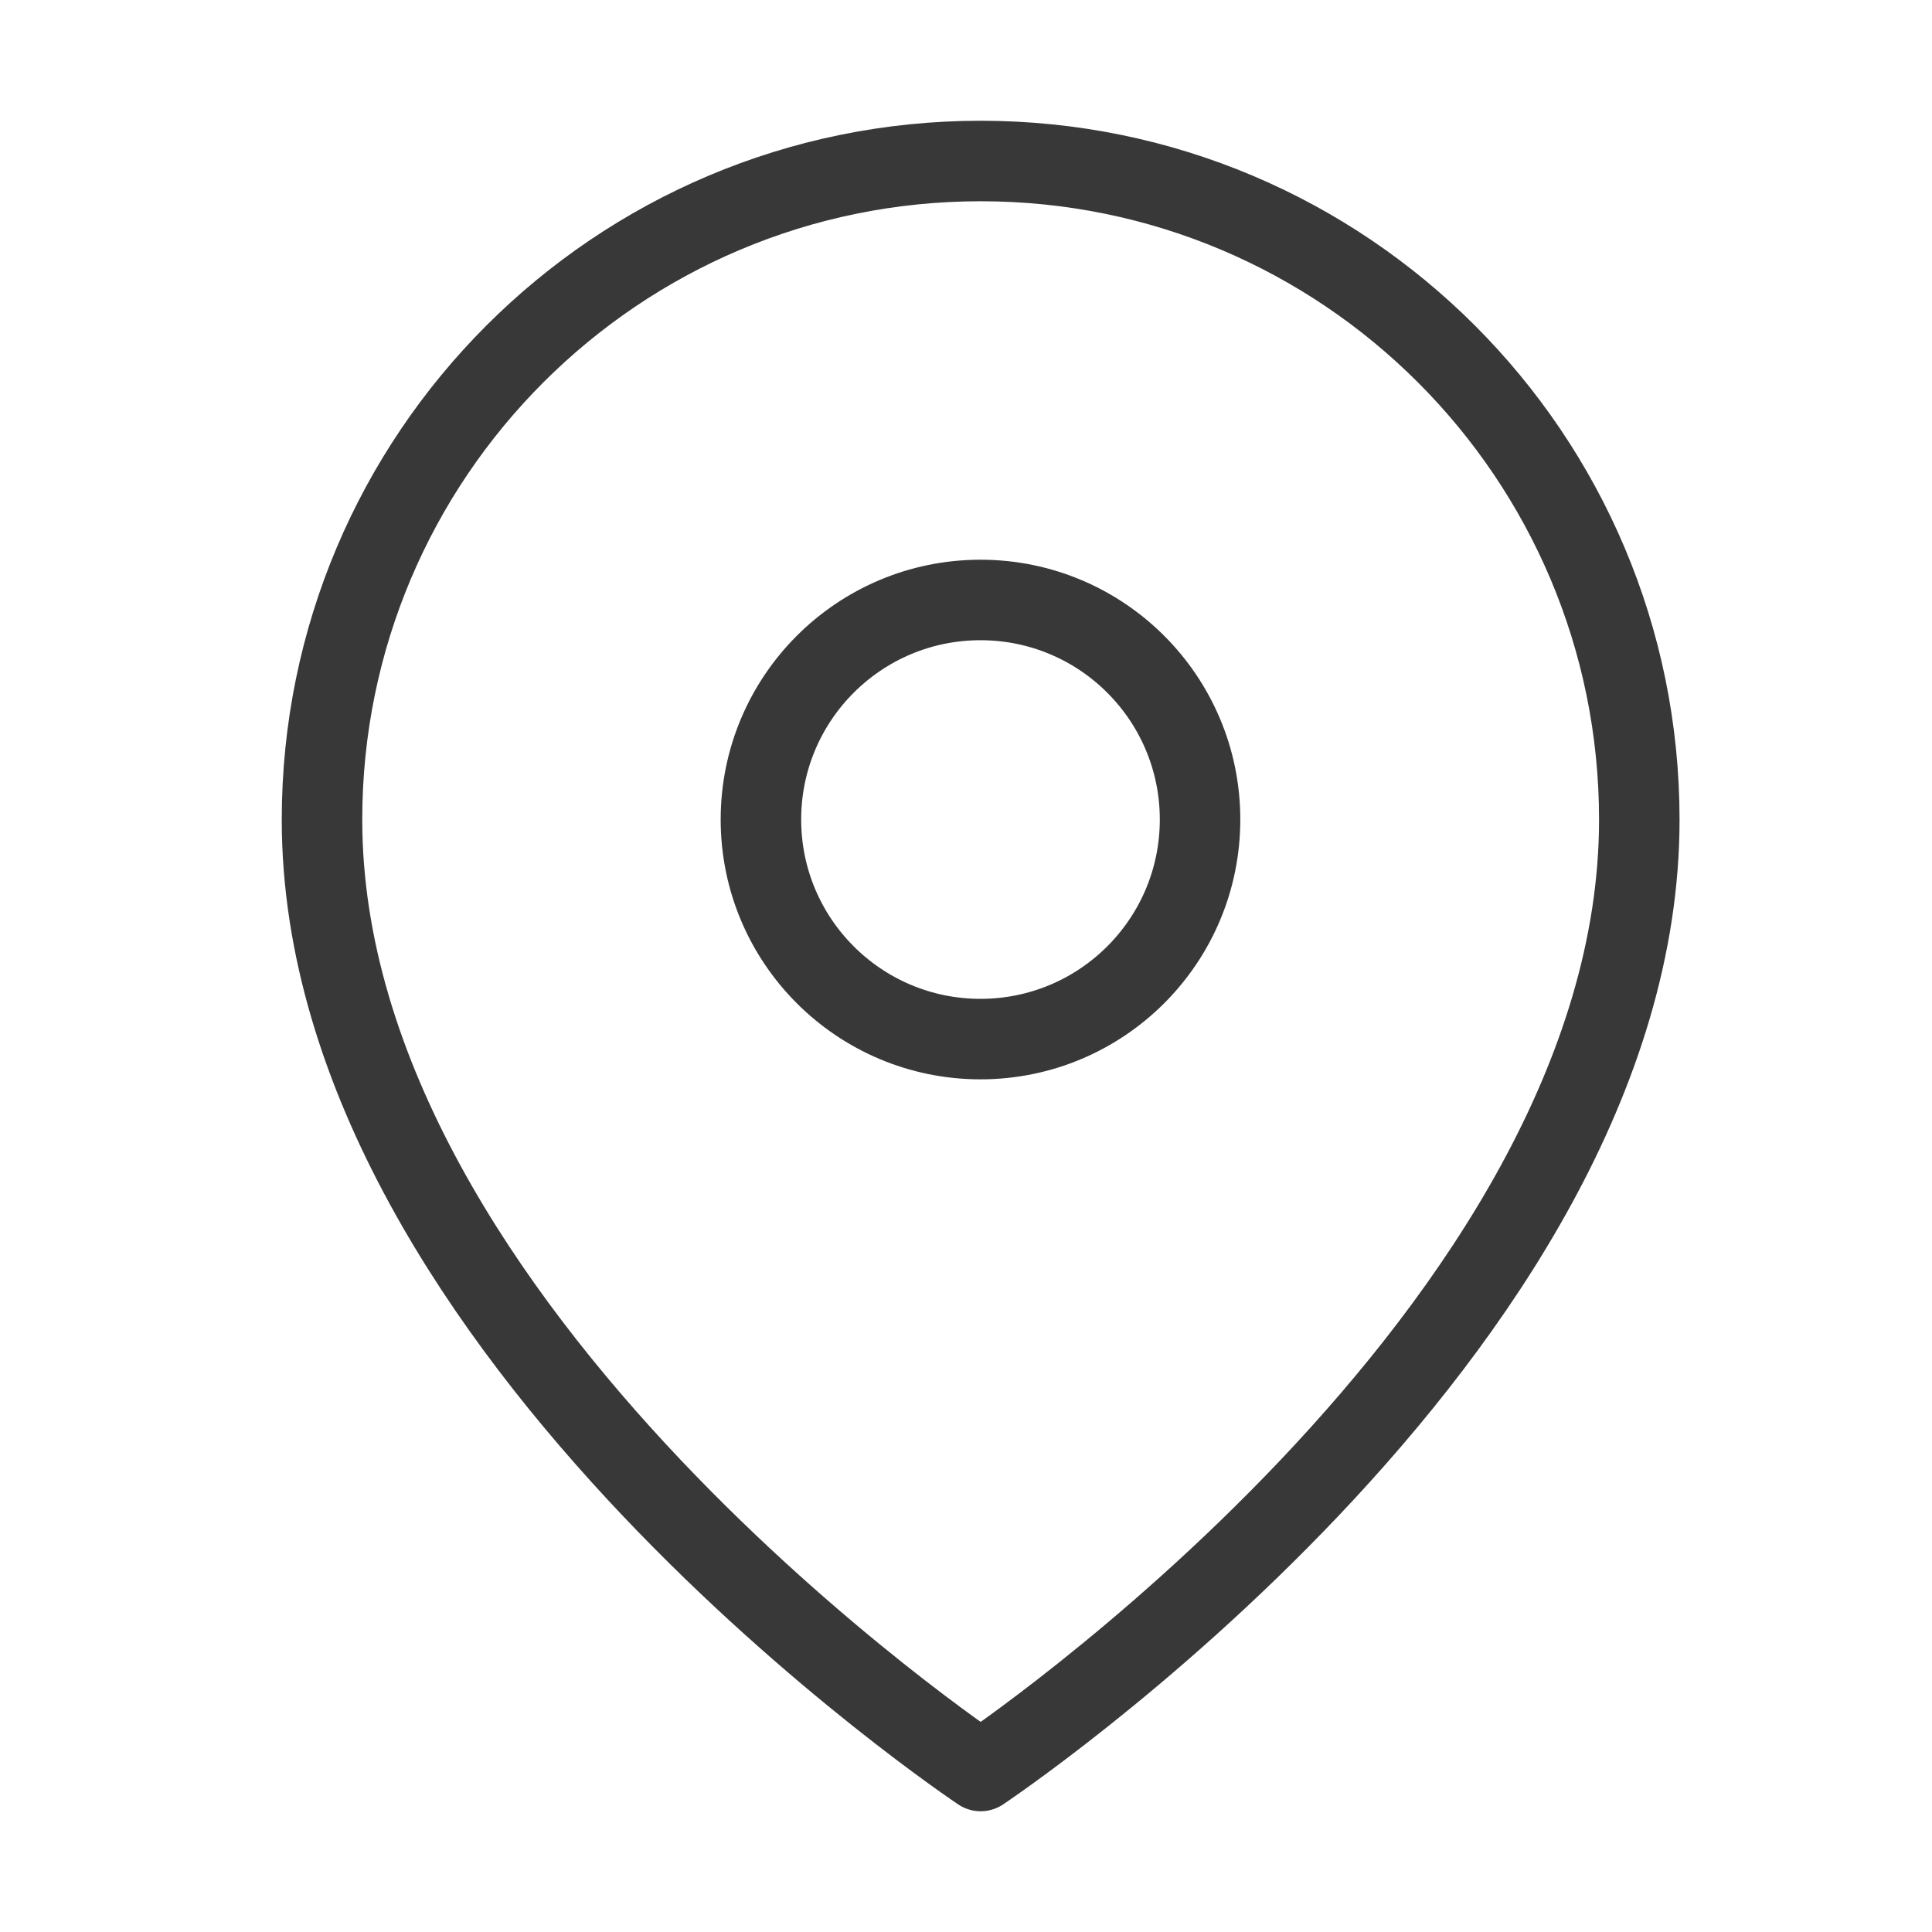
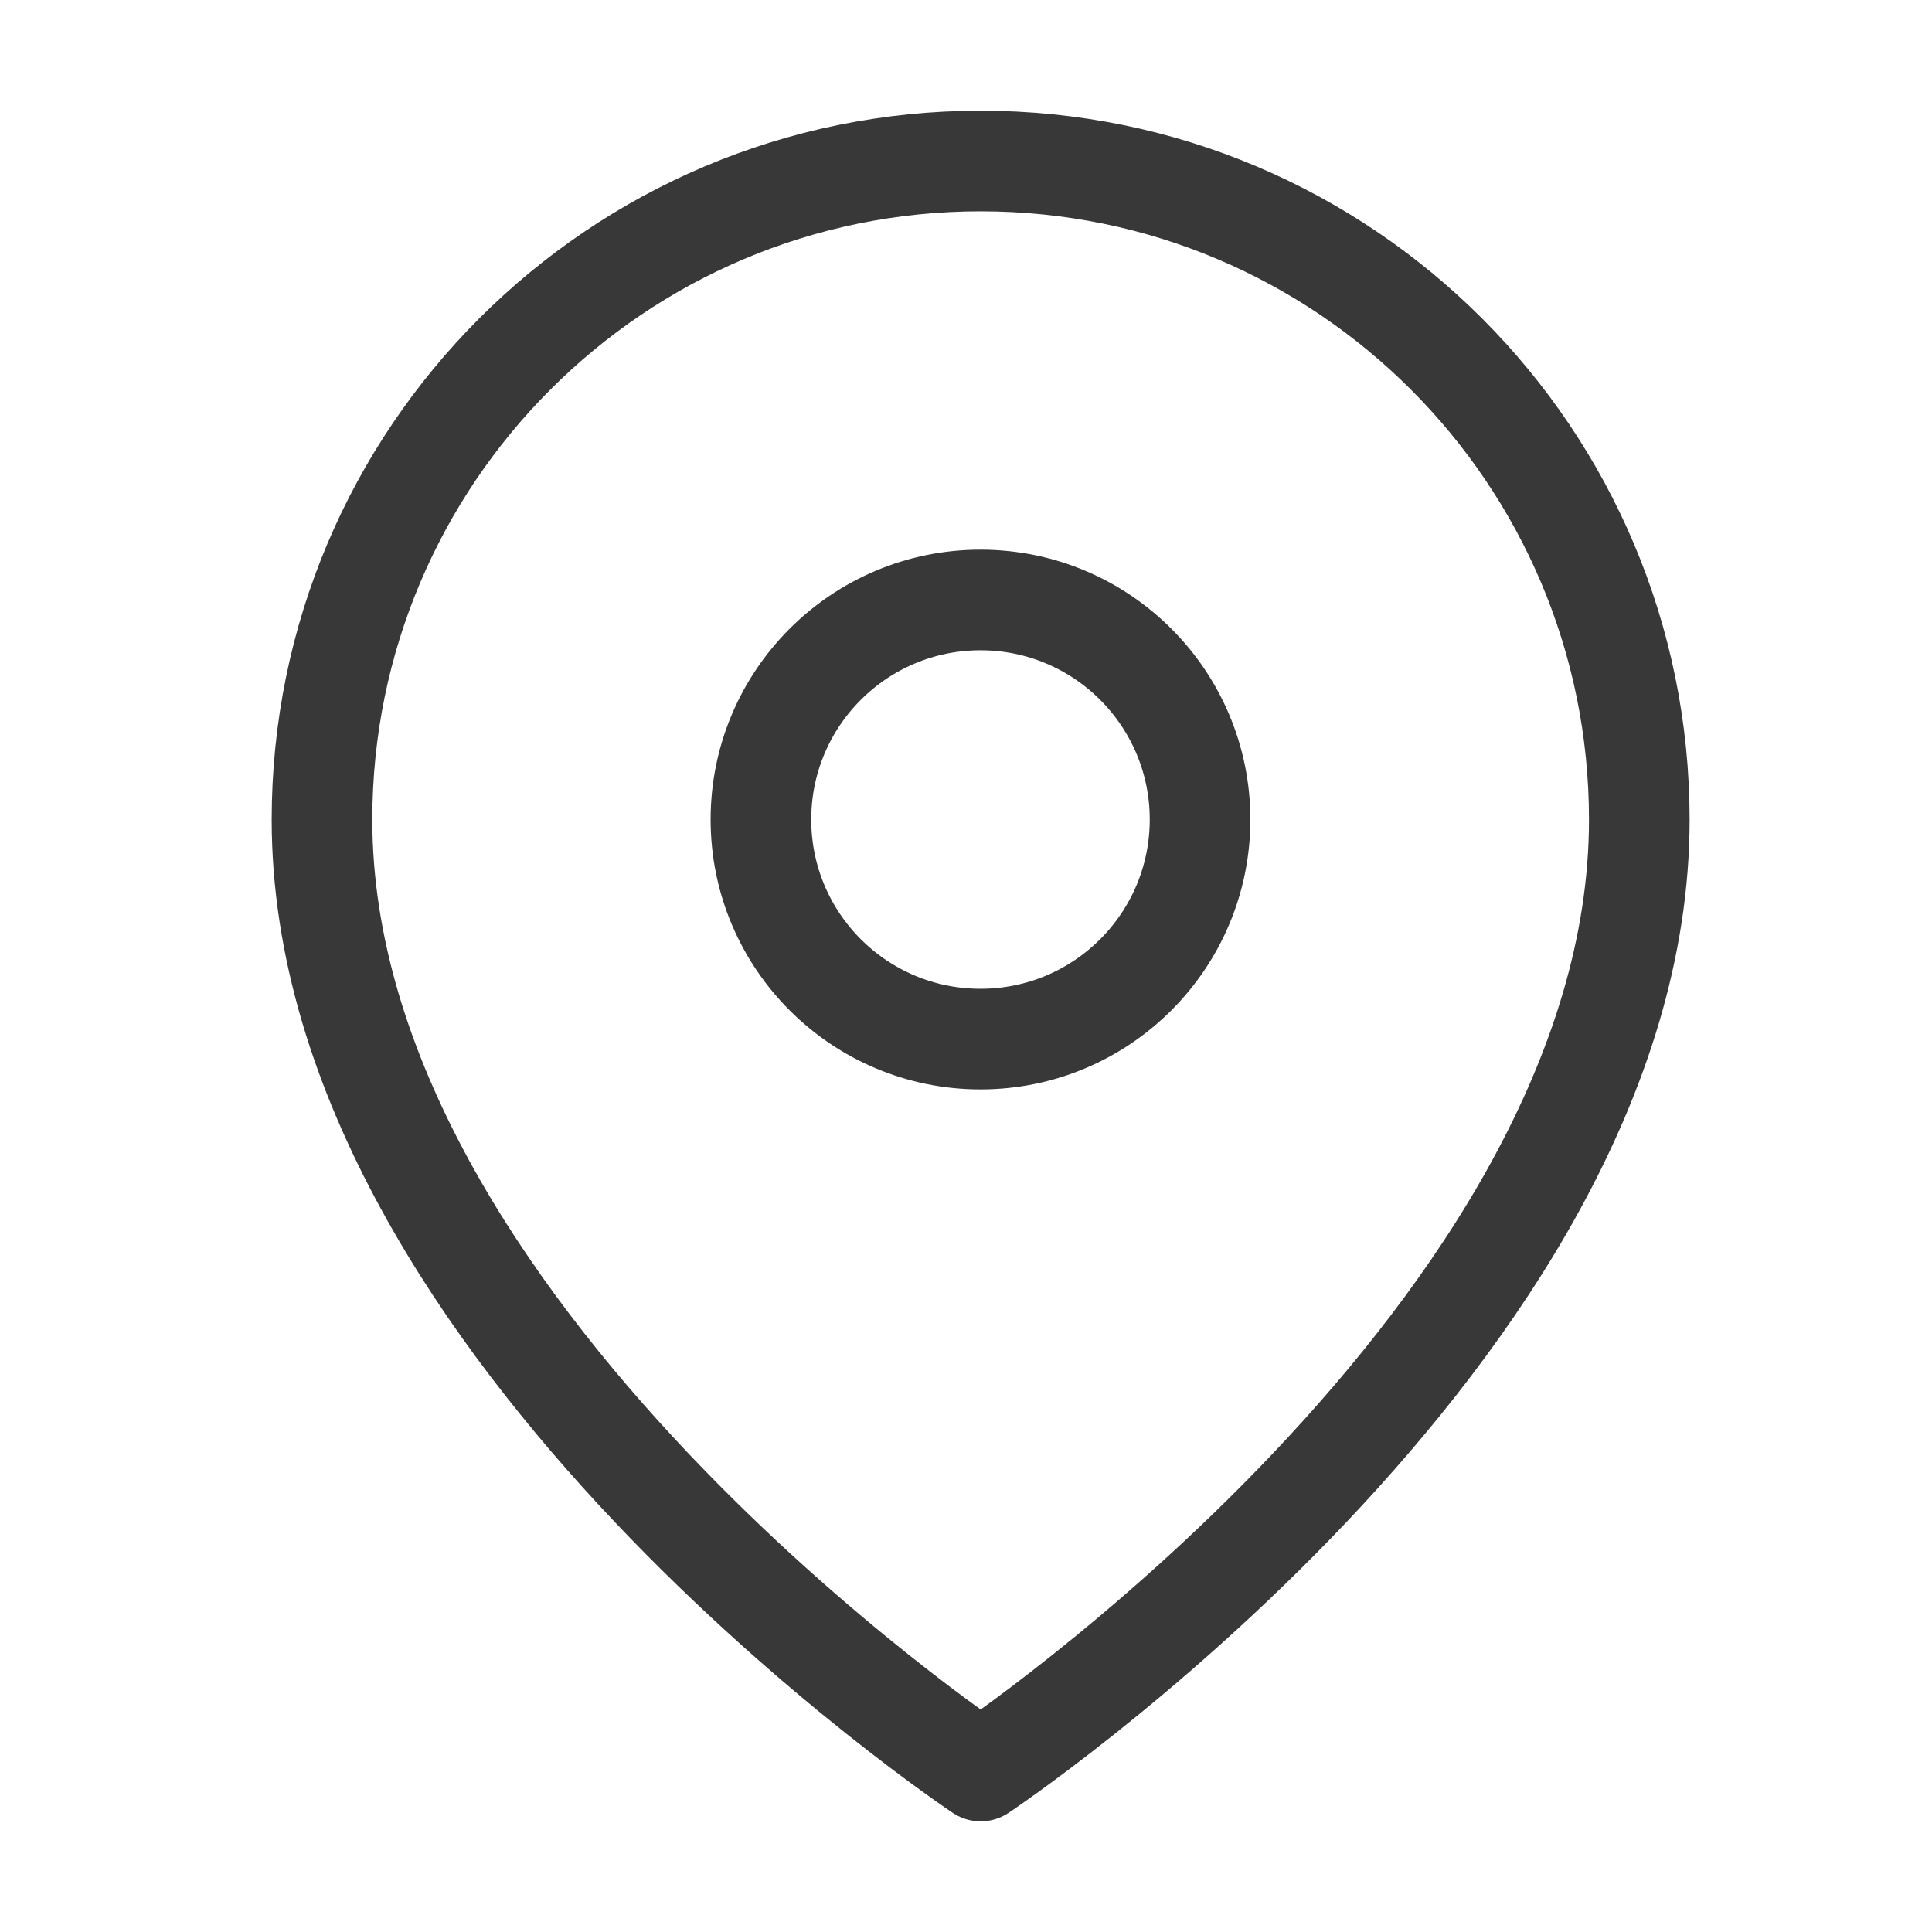
<svg xmlns="http://www.w3.org/2000/svg" fill="none" viewBox="0 0 24 24">
-   <path stroke="#383838" stroke-linecap="round" stroke-linejoin="round" d="M20.364 10.182c0 6.364-8.182 11.818-8.182 11.818S4 16.546 4 10.182a8.182 8.182 0 0 1 16.364 0Z" />
-   <path stroke="#383838" stroke-linecap="round" stroke-linejoin="round" d="M12.18 12.908a2.727 2.727 0 1 0 0-5.455 2.727 2.727 0 0 0 0 5.455Z" />
+   <path stroke="#383838" stroke-linecap="round" stroke-linejoin="round" stroke-width="1.25" d="M20.364 10.182c0 6.364-8.182 11.818-8.182 11.818S4 16.546 4 10.182a8.182 8.182 0 0 1 16.364 0Z" />
+   <path stroke="#383838" stroke-linecap="round" stroke-linejoin="round" stroke-width="1.25" d="M12.18 12.908a2.727 2.727 0 1 0 0-5.455 2.727 2.727 0 0 0 0 5.455Z" />
</svg>
